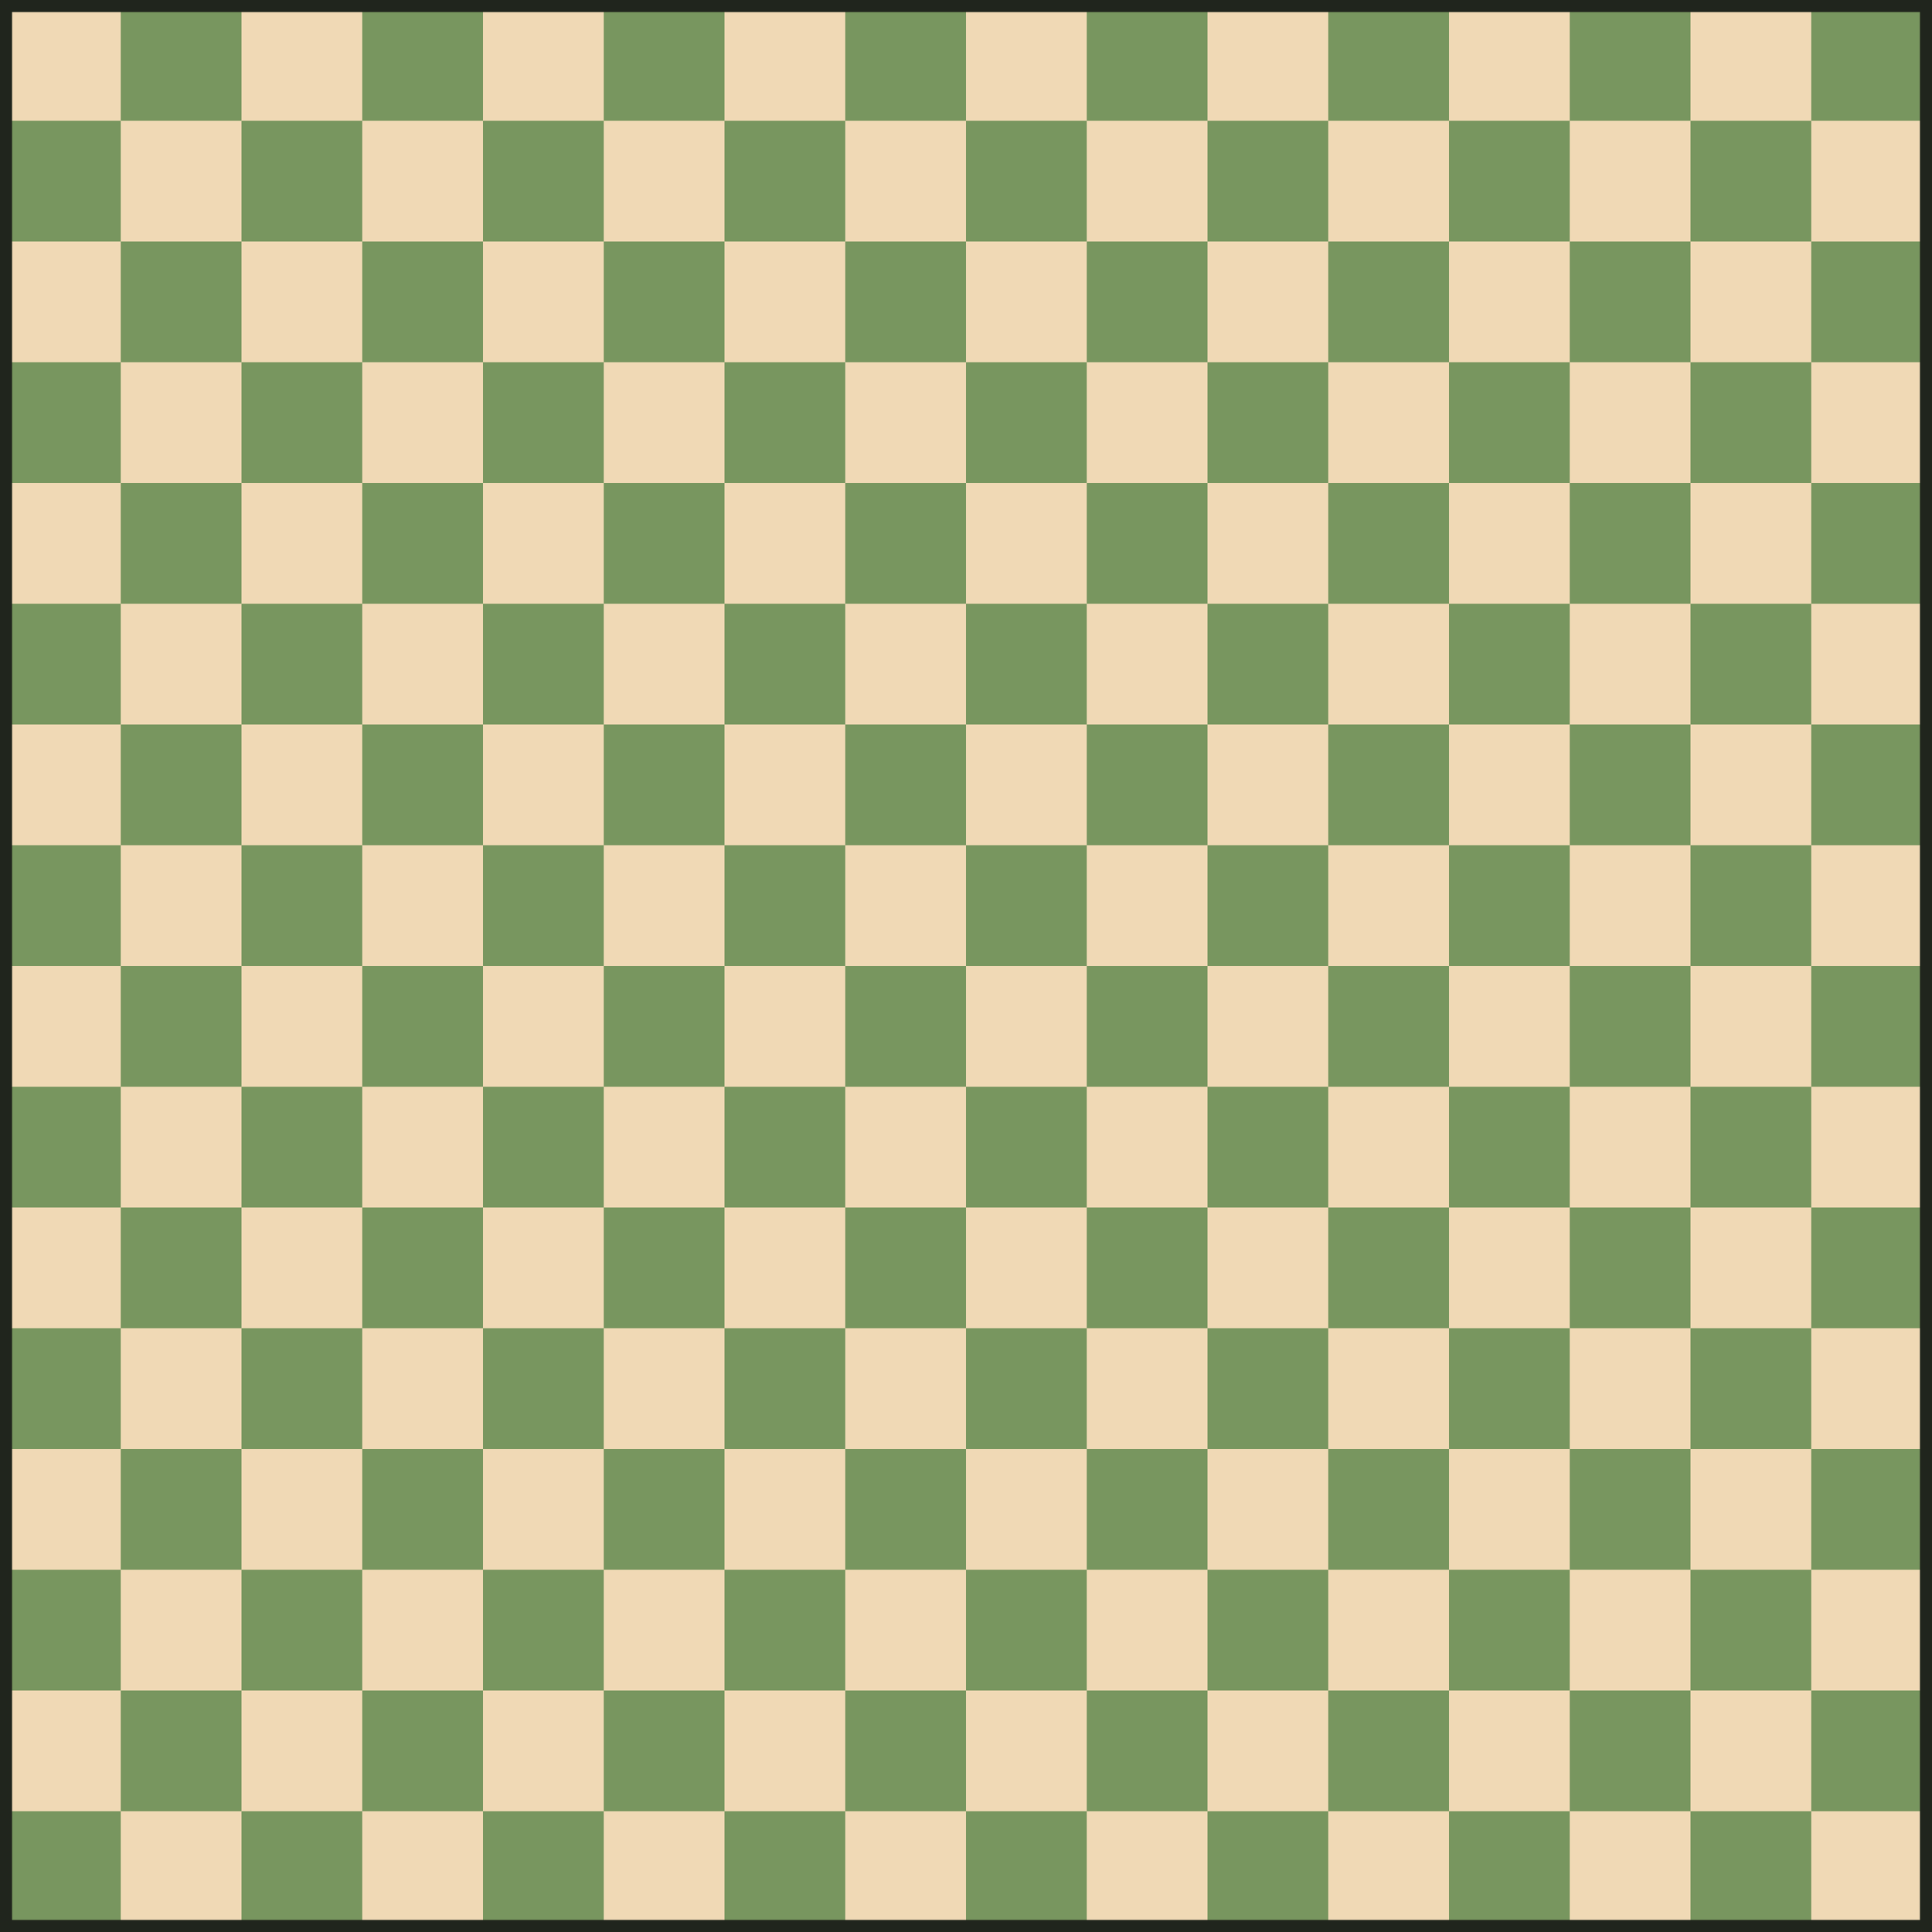
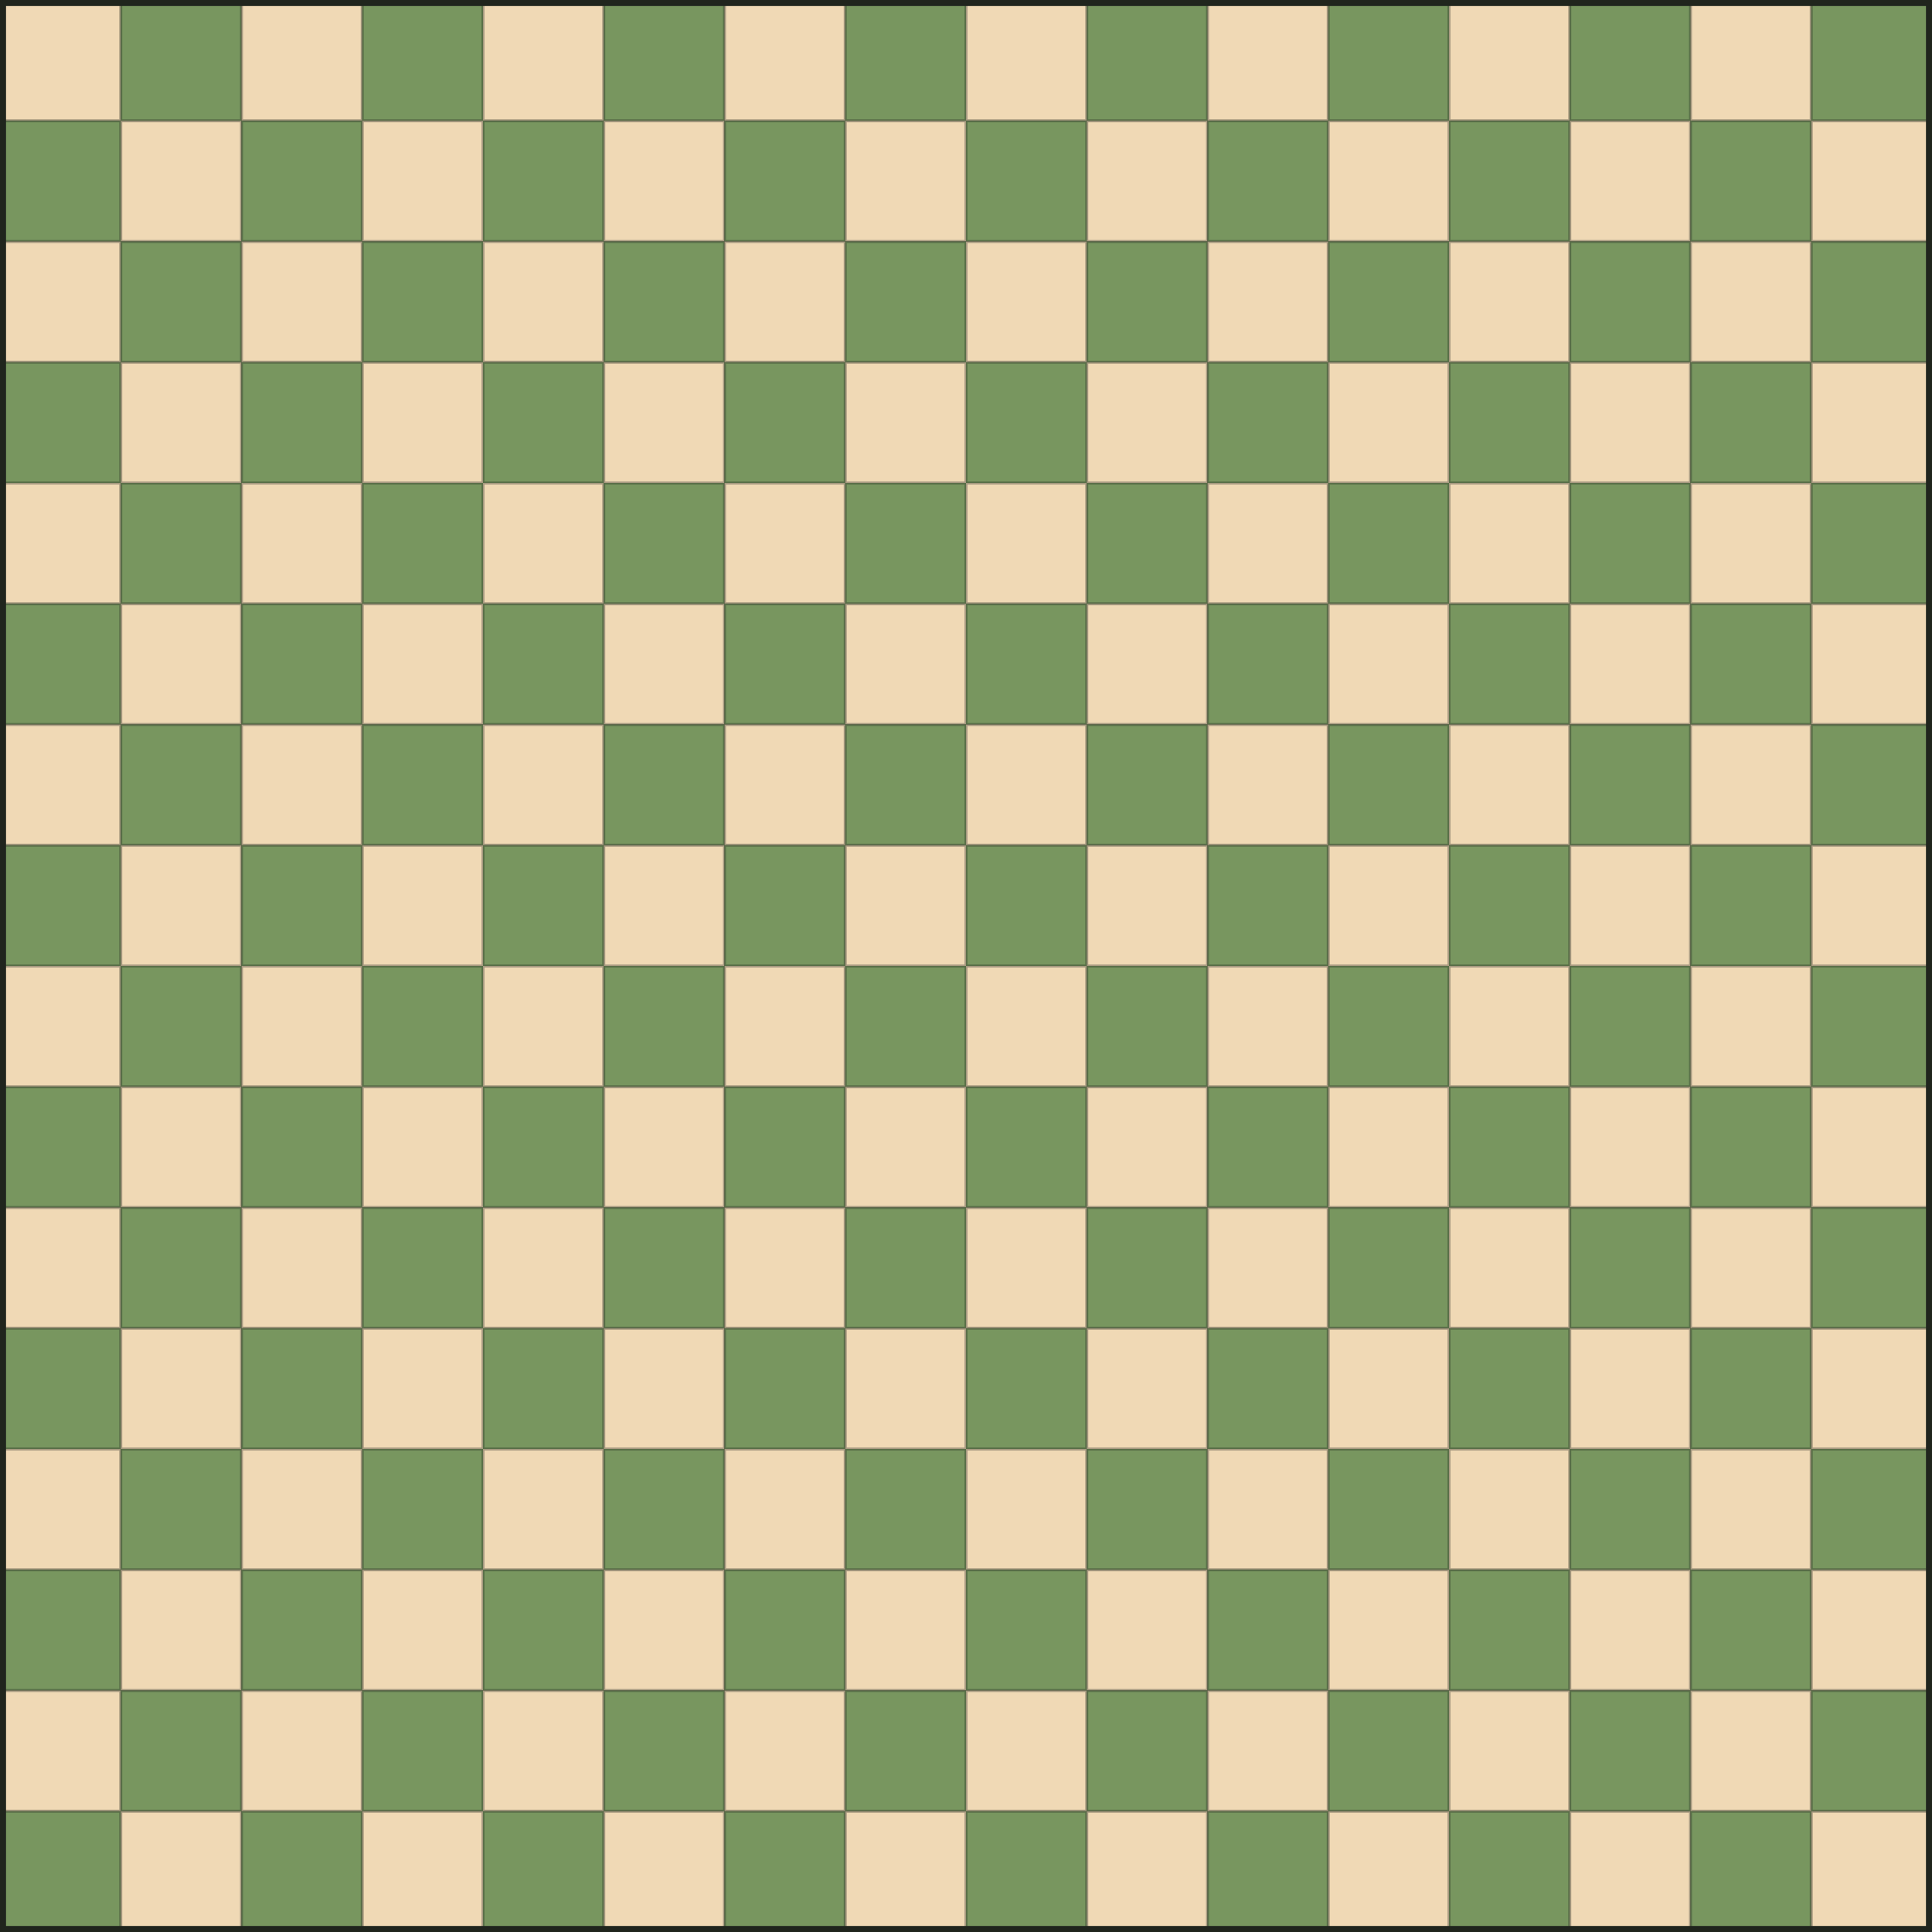
<svg xmlns="http://www.w3.org/2000/svg" viewBox="0 0 1280 1280" width="1280" height="1280">
-   <defs>
-     <pattern id="checker" width="160" height="160" patternUnits="userSpaceOnUse">
-       <rect width="80" height="80" fill="#f0d9b5" />
-       <rect x="80" width="80" height="80" fill="#78965f" />
-       <rect y="80" width="80" height="80" fill="#78965f" />
-       <rect x="80" y="80" width="80" height="80" fill="#f0d9b5" />
-     </pattern>
-   </defs>
-   <rect width="1280" height="1280" fill="url(#checker)" />
-   <rect x="4" y="4" width="1272" height="1272" fill="none" stroke="#20251d" stroke-width="8" />
+   <rect width="1280" height="1280" fill="#20251d" />
+   <rect x="0" y="0" width="80" height="80" fill="#f0d9b5" />
+   <rect x="80" y="0" width="80" height="80" fill="#78965f" />
+   <rect x="160" y="0" width="80" height="80" fill="#f0d9b5" />
+   <rect x="240" y="0" width="80" height="80" fill="#78965f" />
+   <rect x="320" y="0" width="80" height="80" fill="#f0d9b5" />
+   <rect x="400" y="0" width="80" height="80" fill="#78965f" />
+   <rect x="480" y="0" width="80" height="80" fill="#f0d9b5" />
+   <rect x="560" y="0" width="80" height="80" fill="#78965f" />
+   <rect x="640" y="0" width="80" height="80" fill="#f0d9b5" />
+   <rect x="720" y="0" width="80" height="80" fill="#78965f" />
+   <rect x="800" y="0" width="80" height="80" fill="#f0d9b5" />
+   <rect x="880" y="0" width="80" height="80" fill="#78965f" />
+   <rect x="960" y="0" width="80" height="80" fill="#f0d9b5" />
+   <rect x="1040" y="0" width="80" height="80" fill="#78965f" />
+   <rect x="1120" y="0" width="80" height="80" fill="#f0d9b5" />
+   <rect x="1200" y="0" width="80" height="80" fill="#78965f" />
+   <rect x="0" y="80" width="80" height="80" fill="#78965f" />
+   <rect x="80" y="80" width="80" height="80" fill="#f0d9b5" />
+   <rect x="160" y="80" width="80" height="80" fill="#78965f" />
+   <rect x="240" y="80" width="80" height="80" fill="#f0d9b5" />
+   <rect x="320" y="80" width="80" height="80" fill="#78965f" />
+   <rect x="400" y="80" width="80" height="80" fill="#f0d9b5" />
+   <rect x="480" y="80" width="80" height="80" fill="#78965f" />
+   <rect x="560" y="80" width="80" height="80" fill="#f0d9b5" />
+   <rect x="640" y="80" width="80" height="80" fill="#78965f" />
+   <rect x="720" y="80" width="80" height="80" fill="#f0d9b5" />
+   <rect x="800" y="80" width="80" height="80" fill="#78965f" />
+   <rect x="880" y="80" width="80" height="80" fill="#f0d9b5" />
+   <rect x="960" y="80" width="80" height="80" fill="#78965f" />
+   <rect x="1040" y="80" width="80" height="80" fill="#f0d9b5" />
+   <rect x="1120" y="80" width="80" height="80" fill="#78965f" />
+   <rect x="1200" y="80" width="80" height="80" fill="#f0d9b5" />
+   <rect x="0" y="160" width="80" height="80" fill="#f0d9b5" />
+   <rect x="80" y="160" width="80" height="80" fill="#78965f" />
+   <rect x="160" y="160" width="80" height="80" fill="#f0d9b5" />
+   <rect x="240" y="160" width="80" height="80" fill="#78965f" />
+   <rect x="320" y="160" width="80" height="80" fill="#f0d9b5" />
+   <rect x="400" y="160" width="80" height="80" fill="#78965f" />
+   <rect x="480" y="160" width="80" height="80" fill="#f0d9b5" />
+   <rect x="560" y="160" width="80" height="80" fill="#78965f" />
+   <rect x="640" y="160" width="80" height="80" fill="#f0d9b5" />
+   <rect x="720" y="160" width="80" height="80" fill="#78965f" />
+   <rect x="800" y="160" width="80" height="80" fill="#f0d9b5" />
+   <rect x="880" y="160" width="80" height="80" fill="#78965f" />
+   <rect x="960" y="160" width="80" height="80" fill="#f0d9b5" />
+   <rect x="1040" y="160" width="80" height="80" fill="#78965f" />
+   <rect x="1120" y="160" width="80" height="80" fill="#f0d9b5" />
+   <rect x="1200" y="160" width="80" height="80" fill="#78965f" />
+   <rect x="0" y="240" width="80" height="80" fill="#78965f" />
+   <rect x="80" y="240" width="80" height="80" fill="#f0d9b5" />
+   <rect x="160" y="240" width="80" height="80" fill="#78965f" />
+   <rect x="240" y="240" width="80" height="80" fill="#f0d9b5" />
+   <rect x="320" y="240" width="80" height="80" fill="#78965f" />
+   <rect x="400" y="240" width="80" height="80" fill="#f0d9b5" />
+   <rect x="480" y="240" width="80" height="80" fill="#78965f" />
+   <rect x="560" y="240" width="80" height="80" fill="#f0d9b5" />
+   <rect x="640" y="240" width="80" height="80" fill="#78965f" />
+   <rect x="720" y="240" width="80" height="80" fill="#f0d9b5" />
+   <rect x="800" y="240" width="80" height="80" fill="#78965f" />
+   <rect x="880" y="240" width="80" height="80" fill="#f0d9b5" />
+   <rect x="960" y="240" width="80" height="80" fill="#78965f" />
+   <rect x="1040" y="240" width="80" height="80" fill="#f0d9b5" />
+   <rect x="1120" y="240" width="80" height="80" fill="#78965f" />
+   <rect x="1200" y="240" width="80" height="80" fill="#f0d9b5" />
+   <rect x="0" y="320" width="80" height="80" fill="#f0d9b5" />
+   <rect x="80" y="320" width="80" height="80" fill="#78965f" />
+   <rect x="160" y="320" width="80" height="80" fill="#f0d9b5" />
+   <rect x="240" y="320" width="80" height="80" fill="#78965f" />
+   <rect x="320" y="320" width="80" height="80" fill="#f0d9b5" />
+   <rect x="400" y="320" width="80" height="80" fill="#78965f" />
+   <rect x="480" y="320" width="80" height="80" fill="#f0d9b5" />
+   <rect x="560" y="320" width="80" height="80" fill="#78965f" />
+   <rect x="640" y="320" width="80" height="80" fill="#f0d9b5" />
+   <rect x="720" y="320" width="80" height="80" fill="#78965f" />
+   <rect x="800" y="320" width="80" height="80" fill="#f0d9b5" />
+   <rect x="880" y="320" width="80" height="80" fill="#78965f" />
+   <rect x="960" y="320" width="80" height="80" fill="#f0d9b5" />
+   <rect x="1040" y="320" width="80" height="80" fill="#78965f" />
+   <rect x="1120" y="320" width="80" height="80" fill="#f0d9b5" />
+   <rect x="1200" y="320" width="80" height="80" fill="#78965f" />
+   <rect x="0" y="400" width="80" height="80" fill="#78965f" />
+   <rect x="80" y="400" width="80" height="80" fill="#f0d9b5" />
+   <rect x="160" y="400" width="80" height="80" fill="#78965f" />
+   <rect x="240" y="400" width="80" height="80" fill="#f0d9b5" />
+   <rect x="320" y="400" width="80" height="80" fill="#78965f" />
+   <rect x="400" y="400" width="80" height="80" fill="#f0d9b5" />
+   <rect x="480" y="400" width="80" height="80" fill="#78965f" />
+   <rect x="560" y="400" width="80" height="80" fill="#f0d9b5" />
+   <rect x="640" y="400" width="80" height="80" fill="#78965f" />
+   <rect x="720" y="400" width="80" height="80" fill="#f0d9b5" />
+   <rect x="800" y="400" width="80" height="80" fill="#78965f" />
+   <rect x="880" y="400" width="80" height="80" fill="#f0d9b5" />
+   <rect x="960" y="400" width="80" height="80" fill="#78965f" />
+   <rect x="1040" y="400" width="80" height="80" fill="#f0d9b5" />
+   <rect x="1120" y="400" width="80" height="80" fill="#78965f" />
+   <rect x="1200" y="400" width="80" height="80" fill="#f0d9b5" />
+   <rect x="0" y="480" width="80" height="80" fill="#f0d9b5" />
+   <rect x="80" y="480" width="80" height="80" fill="#78965f" />
+   <rect x="160" y="480" width="80" height="80" fill="#f0d9b5" />
+   <rect x="240" y="480" width="80" height="80" fill="#78965f" />
+   <rect x="320" y="480" width="80" height="80" fill="#f0d9b5" />
+   <rect x="400" y="480" width="80" height="80" fill="#78965f" />
+   <rect x="480" y="480" width="80" height="80" fill="#f0d9b5" />
+   <rect x="560" y="480" width="80" height="80" fill="#78965f" />
+   <rect x="640" y="480" width="80" height="80" fill="#f0d9b5" />
+   <rect x="720" y="480" width="80" height="80" fill="#78965f" />
+   <rect x="800" y="480" width="80" height="80" fill="#f0d9b5" />
+   <rect x="880" y="480" width="80" height="80" fill="#78965f" />
+   <rect x="960" y="480" width="80" height="80" fill="#f0d9b5" />
+   <rect x="1040" y="480" width="80" height="80" fill="#78965f" />
+   <rect x="1120" y="480" width="80" height="80" fill="#f0d9b5" />
+   <rect x="1200" y="480" width="80" height="80" fill="#78965f" />
+   <rect x="0" y="560" width="80" height="80" fill="#78965f" />
+   <rect x="80" y="560" width="80" height="80" fill="#f0d9b5" />
+   <rect x="160" y="560" width="80" height="80" fill="#78965f" />
+   <rect x="240" y="560" width="80" height="80" fill="#f0d9b5" />
+   <rect x="320" y="560" width="80" height="80" fill="#78965f" />
+   <rect x="400" y="560" width="80" height="80" fill="#f0d9b5" />
+   <rect x="480" y="560" width="80" height="80" fill="#78965f" />
+   <rect x="560" y="560" width="80" height="80" fill="#f0d9b5" />
+   <rect x="640" y="560" width="80" height="80" fill="#78965f" />
+   <rect x="720" y="560" width="80" height="80" fill="#f0d9b5" />
+   <rect x="800" y="560" width="80" height="80" fill="#78965f" />
+   <rect x="880" y="560" width="80" height="80" fill="#f0d9b5" />
+   <rect x="960" y="560" width="80" height="80" fill="#78965f" />
+   <rect x="1040" y="560" width="80" height="80" fill="#f0d9b5" />
+   <rect x="1120" y="560" width="80" height="80" fill="#78965f" />
+   <rect x="1200" y="560" width="80" height="80" fill="#f0d9b5" />
+   <rect x="0" y="640" width="80" height="80" fill="#f0d9b5" />
+   <rect x="80" y="640" width="80" height="80" fill="#78965f" />
+   <rect x="160" y="640" width="80" height="80" fill="#f0d9b5" />
+   <rect x="240" y="640" width="80" height="80" fill="#78965f" />
+   <rect x="320" y="640" width="80" height="80" fill="#f0d9b5" />
+   <rect x="400" y="640" width="80" height="80" fill="#78965f" />
+   <rect x="480" y="640" width="80" height="80" fill="#f0d9b5" />
+   <rect x="560" y="640" width="80" height="80" fill="#78965f" />
+   <rect x="640" y="640" width="80" height="80" fill="#f0d9b5" />
+   <rect x="720" y="640" width="80" height="80" fill="#78965f" />
+   <rect x="800" y="640" width="80" height="80" fill="#f0d9b5" />
+   <rect x="880" y="640" width="80" height="80" fill="#78965f" />
+   <rect x="960" y="640" width="80" height="80" fill="#f0d9b5" />
+   <rect x="1040" y="640" width="80" height="80" fill="#78965f" />
+   <rect x="1120" y="640" width="80" height="80" fill="#f0d9b5" />
+   <rect x="1200" y="640" width="80" height="80" fill="#78965f" />
+   <rect x="0" y="720" width="80" height="80" fill="#78965f" />
+   <rect x="80" y="720" width="80" height="80" fill="#f0d9b5" />
+   <rect x="160" y="720" width="80" height="80" fill="#78965f" />
+   <rect x="240" y="720" width="80" height="80" fill="#f0d9b5" />
+   <rect x="320" y="720" width="80" height="80" fill="#78965f" />
+   <rect x="400" y="720" width="80" height="80" fill="#f0d9b5" />
+   <rect x="480" y="720" width="80" height="80" fill="#78965f" />
+   <rect x="560" y="720" width="80" height="80" fill="#f0d9b5" />
+   <rect x="640" y="720" width="80" height="80" fill="#78965f" />
+   <rect x="720" y="720" width="80" height="80" fill="#f0d9b5" />
+   <rect x="800" y="720" width="80" height="80" fill="#78965f" />
+   <rect x="880" y="720" width="80" height="80" fill="#f0d9b5" />
+   <rect x="960" y="720" width="80" height="80" fill="#78965f" />
+   <rect x="1040" y="720" width="80" height="80" fill="#f0d9b5" />
+   <rect x="1120" y="720" width="80" height="80" fill="#78965f" />
+   <rect x="1200" y="720" width="80" height="80" fill="#f0d9b5" />
+   <rect x="0" y="800" width="80" height="80" fill="#f0d9b5" />
+   <rect x="80" y="800" width="80" height="80" fill="#78965f" />
+   <rect x="160" y="800" width="80" height="80" fill="#f0d9b5" />
+   <rect x="240" y="800" width="80" height="80" fill="#78965f" />
+   <rect x="320" y="800" width="80" height="80" fill="#f0d9b5" />
+   <rect x="400" y="800" width="80" height="80" fill="#78965f" />
+   <rect x="480" y="800" width="80" height="80" fill="#f0d9b5" />
+   <rect x="560" y="800" width="80" height="80" fill="#78965f" />
+   <rect x="640" y="800" width="80" height="80" fill="#f0d9b5" />
+   <rect x="720" y="800" width="80" height="80" fill="#78965f" />
+   <rect x="800" y="800" width="80" height="80" fill="#f0d9b5" />
+   <rect x="880" y="800" width="80" height="80" fill="#78965f" />
+   <rect x="960" y="800" width="80" height="80" fill="#f0d9b5" />
+   <rect x="1040" y="800" width="80" height="80" fill="#78965f" />
+   <rect x="1120" y="800" width="80" height="80" fill="#f0d9b5" />
+   <rect x="1200" y="800" width="80" height="80" fill="#78965f" />
+   <rect x="0" y="880" width="80" height="80" fill="#78965f" />
+   <rect x="80" y="880" width="80" height="80" fill="#f0d9b5" />
+   <rect x="160" y="880" width="80" height="80" fill="#78965f" />
+   <rect x="240" y="880" width="80" height="80" fill="#f0d9b5" />
+   <rect x="320" y="880" width="80" height="80" fill="#78965f" />
+   <rect x="400" y="880" width="80" height="80" fill="#f0d9b5" />
+   <rect x="480" y="880" width="80" height="80" fill="#78965f" />
+   <rect x="560" y="880" width="80" height="80" fill="#f0d9b5" />
+   <rect x="640" y="880" width="80" height="80" fill="#78965f" />
+   <rect x="720" y="880" width="80" height="80" fill="#f0d9b5" />
+   <rect x="800" y="880" width="80" height="80" fill="#78965f" />
+   <rect x="880" y="880" width="80" height="80" fill="#f0d9b5" />
+   <rect x="960" y="880" width="80" height="80" fill="#78965f" />
+   <rect x="1040" y="880" width="80" height="80" fill="#f0d9b5" />
+   <rect x="1120" y="880" width="80" height="80" fill="#78965f" />
+   <rect x="1200" y="880" width="80" height="80" fill="#f0d9b5" />
+   <rect x="0" y="960" width="80" height="80" fill="#f0d9b5" />
+   <rect x="80" y="960" width="80" height="80" fill="#78965f" />
+   <rect x="160" y="960" width="80" height="80" fill="#f0d9b5" />
+   <rect x="240" y="960" width="80" height="80" fill="#78965f" />
+   <rect x="320" y="960" width="80" height="80" fill="#f0d9b5" />
+   <rect x="400" y="960" width="80" height="80" fill="#78965f" />
+   <rect x="480" y="960" width="80" height="80" fill="#f0d9b5" />
+   <rect x="560" y="960" width="80" height="80" fill="#78965f" />
+   <rect x="640" y="960" width="80" height="80" fill="#f0d9b5" />
+   <rect x="720" y="960" width="80" height="80" fill="#78965f" />
+   <rect x="800" y="960" width="80" height="80" fill="#f0d9b5" />
+   <rect x="880" y="960" width="80" height="80" fill="#78965f" />
+   <rect x="960" y="960" width="80" height="80" fill="#f0d9b5" />
+   <rect x="1040" y="960" width="80" height="80" fill="#78965f" />
+   <rect x="1120" y="960" width="80" height="80" fill="#f0d9b5" />
+   <rect x="1200" y="960" width="80" height="80" fill="#78965f" />
+   <rect x="0" y="1040" width="80" height="80" fill="#78965f" />
+   <rect x="80" y="1040" width="80" height="80" fill="#f0d9b5" />
+   <rect x="160" y="1040" width="80" height="80" fill="#78965f" />
+   <rect x="240" y="1040" width="80" height="80" fill="#f0d9b5" />
+   <rect x="320" y="1040" width="80" height="80" fill="#78965f" />
+   <rect x="400" y="1040" width="80" height="80" fill="#f0d9b5" />
+   <rect x="480" y="1040" width="80" height="80" fill="#78965f" />
+   <rect x="560" y="1040" width="80" height="80" fill="#f0d9b5" />
+   <rect x="640" y="1040" width="80" height="80" fill="#78965f" />
+   <rect x="720" y="1040" width="80" height="80" fill="#f0d9b5" />
+   <rect x="800" y="1040" width="80" height="80" fill="#78965f" />
+   <rect x="880" y="1040" width="80" height="80" fill="#f0d9b5" />
+   <rect x="960" y="1040" width="80" height="80" fill="#78965f" />
+   <rect x="1040" y="1040" width="80" height="80" fill="#f0d9b5" />
+   <rect x="1120" y="1040" width="80" height="80" fill="#78965f" />
+   <rect x="1200" y="1040" width="80" height="80" fill="#f0d9b5" />
+   <rect x="0" y="1120" width="80" height="80" fill="#f0d9b5" />
+   <rect x="80" y="1120" width="80" height="80" fill="#78965f" />
+   <rect x="160" y="1120" width="80" height="80" fill="#f0d9b5" />
+   <rect x="240" y="1120" width="80" height="80" fill="#78965f" />
+   <rect x="320" y="1120" width="80" height="80" fill="#f0d9b5" />
+   <rect x="400" y="1120" width="80" height="80" fill="#78965f" />
+   <rect x="480" y="1120" width="80" height="80" fill="#f0d9b5" />
+   <rect x="560" y="1120" width="80" height="80" fill="#78965f" />
+   <rect x="640" y="1120" width="80" height="80" fill="#f0d9b5" />
+   <rect x="720" y="1120" width="80" height="80" fill="#78965f" />
+   <rect x="800" y="1120" width="80" height="80" fill="#f0d9b5" />
+   <rect x="880" y="1120" width="80" height="80" fill="#78965f" />
+   <rect x="960" y="1120" width="80" height="80" fill="#f0d9b5" />
+   <rect x="1040" y="1120" width="80" height="80" fill="#78965f" />
+   <rect x="1120" y="1120" width="80" height="80" fill="#f0d9b5" />
+   <rect x="1200" y="1120" width="80" height="80" fill="#78965f" />
+   <rect x="0" y="1200" width="80" height="80" fill="#78965f" />
+   <rect x="80" y="1200" width="80" height="80" fill="#f0d9b5" />
+   <rect x="160" y="1200" width="80" height="80" fill="#78965f" />
+   <rect x="240" y="1200" width="80" height="80" fill="#f0d9b5" />
+   <rect x="320" y="1200" width="80" height="80" fill="#78965f" />
+   <rect x="400" y="1200" width="80" height="80" fill="#f0d9b5" />
+   <rect x="480" y="1200" width="80" height="80" fill="#78965f" />
+   <rect x="560" y="1200" width="80" height="80" fill="#f0d9b5" />
+   <rect x="640" y="1200" width="80" height="80" fill="#78965f" />
+   <rect x="720" y="1200" width="80" height="80" fill="#f0d9b5" />
+   <rect x="800" y="1200" width="80" height="80" fill="#78965f" />
+   <rect x="880" y="1200" width="80" height="80" fill="#f0d9b5" />
+   <rect x="960" y="1200" width="80" height="80" fill="#78965f" />
+   <rect x="1040" y="1200" width="80" height="80" fill="#f0d9b5" />
+   <rect x="1120" y="1200" width="80" height="80" fill="#78965f" />
+   <rect x="1200" y="1200" width="80" height="80" fill="#f0d9b5" />
+   <path d="M0 0h1280v1280H0z" fill="none" stroke="#20251d" stroke-width="8" />
+   <path d="M80 0v1280M160 0v1280M240 0v1280M320 0v1280M400 0v1280M480 0v1280M560 0v1280M640 0v1280M720 0v1280M800 0v1280M880 0v1280M960 0v1280M1040 0v1280M1120 0v1280M1200 0v1280M0 80h1280M0 160h1280M0 240h1280M0 320h1280M0 400h1280M0 480h1280M0 560h1280M0 640h1280M0 720h1280M0 800h1280M0 880h1280M0 960h1280M0 1040h1280M0 1120h1280M0 1200h1280" fill="none" stroke="#20251d" stroke-width="2" opacity="0.35" />
</svg>
